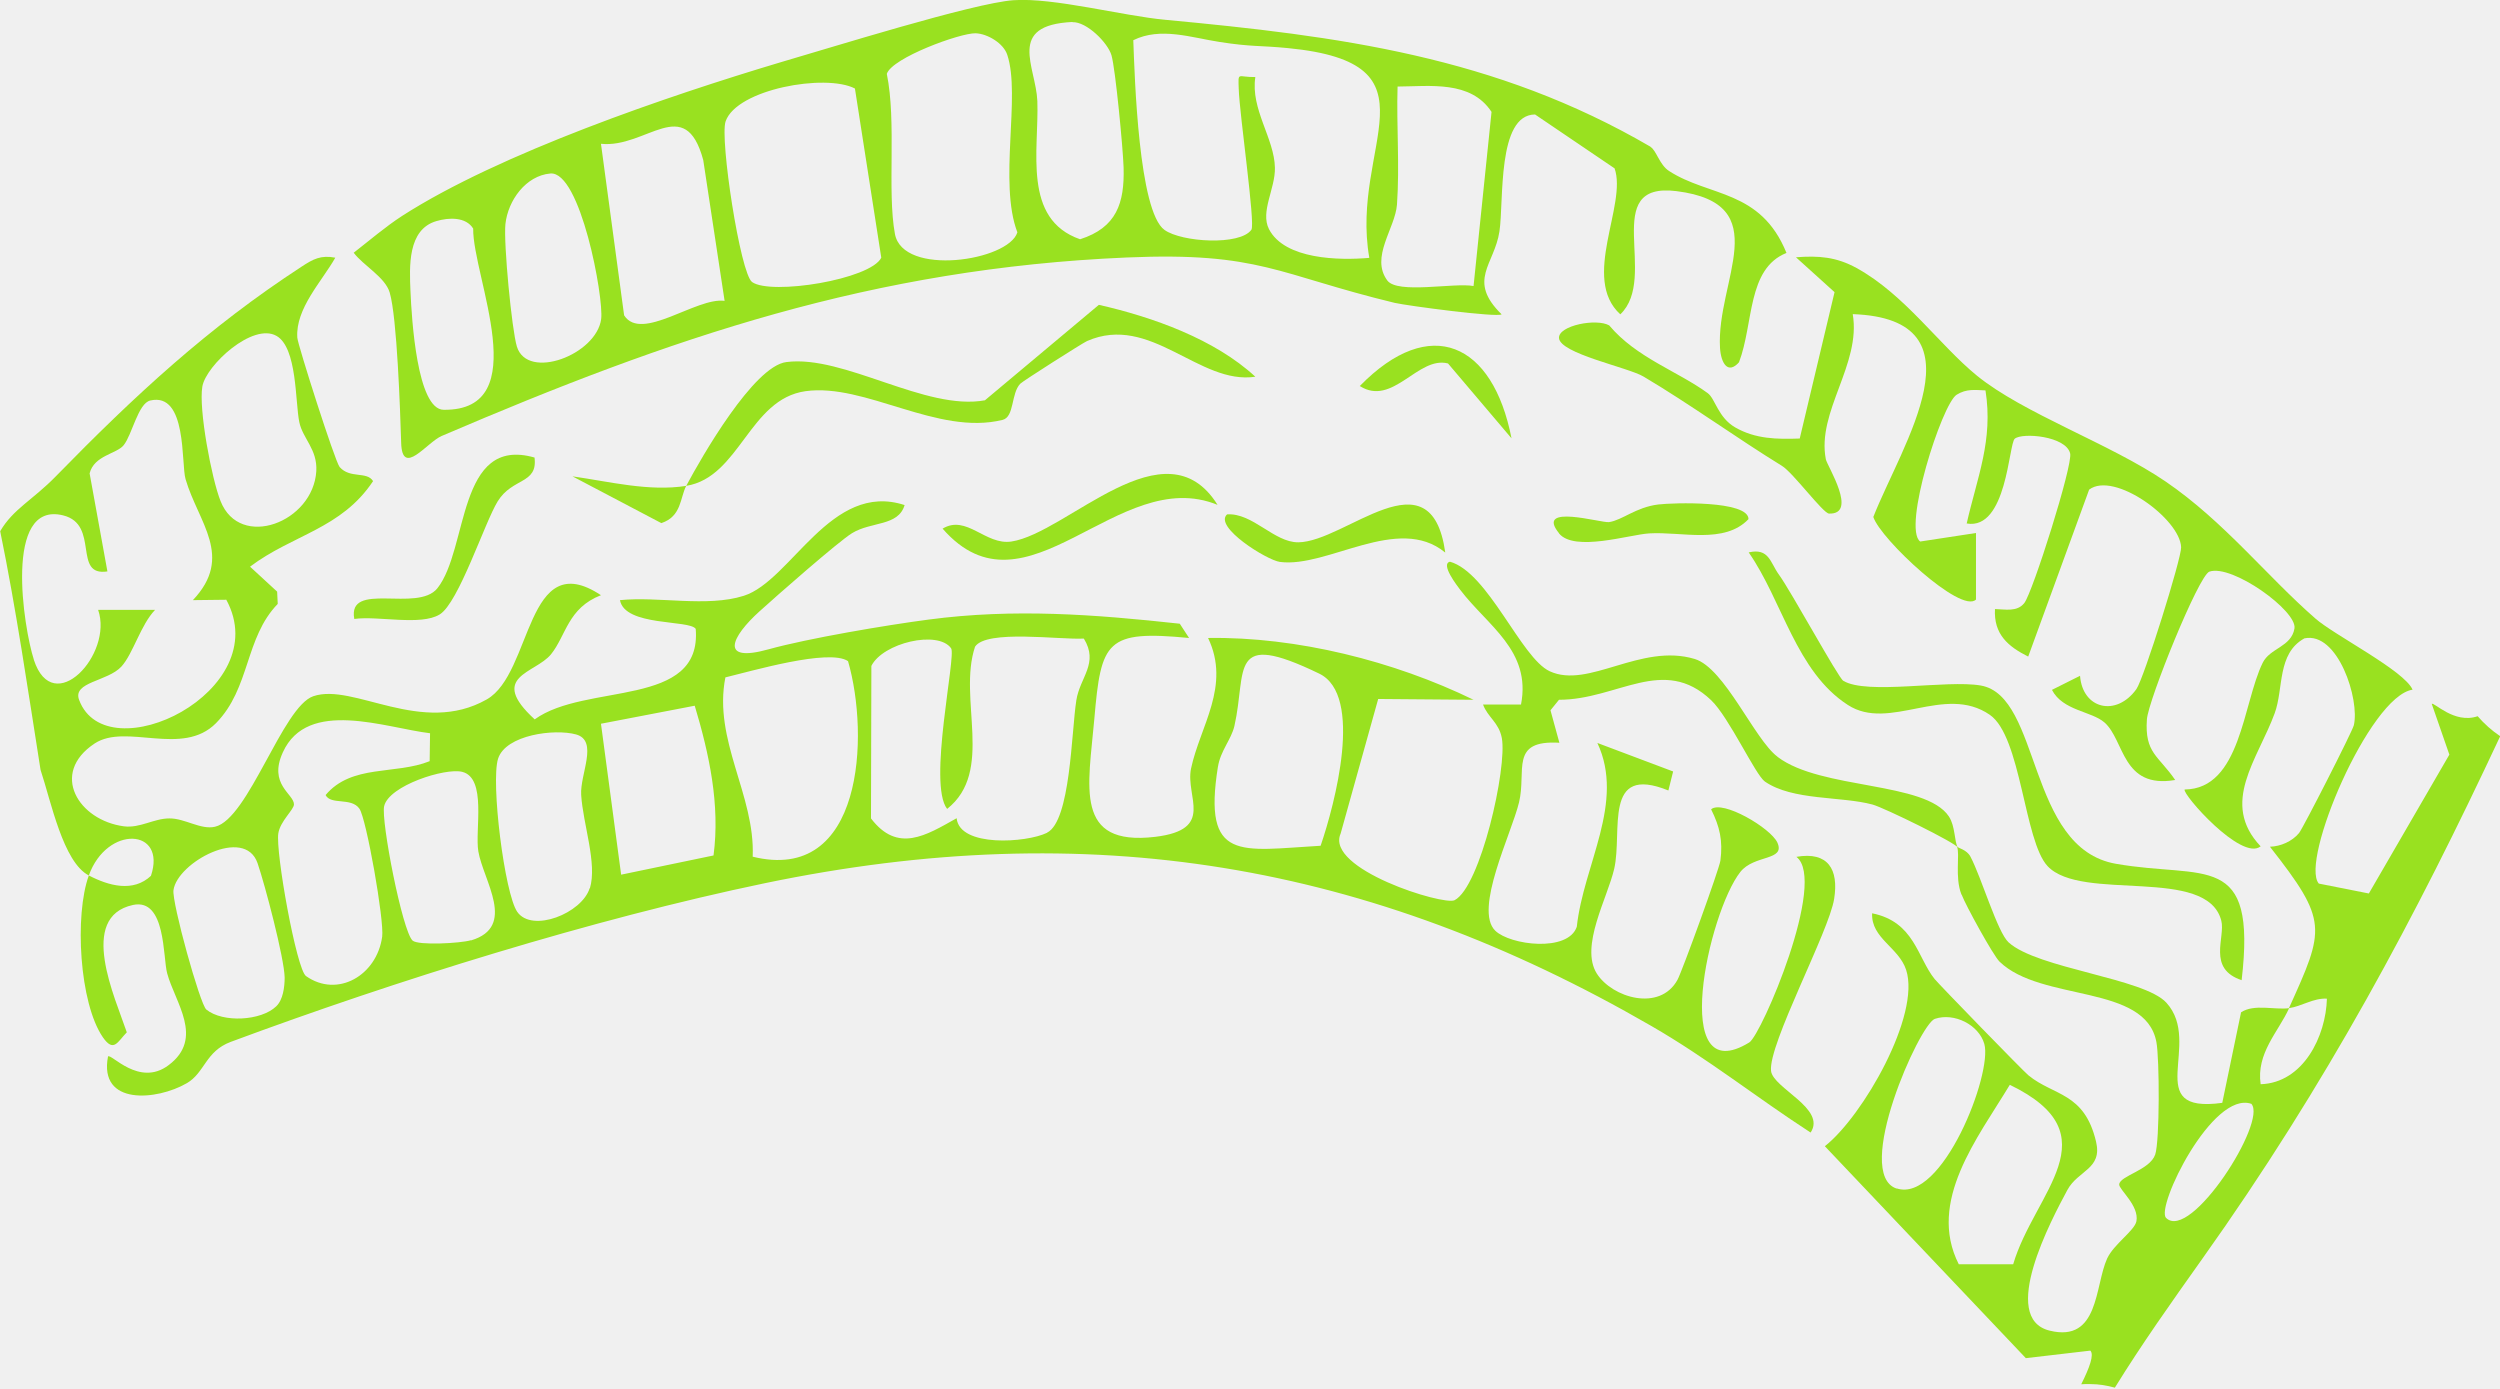
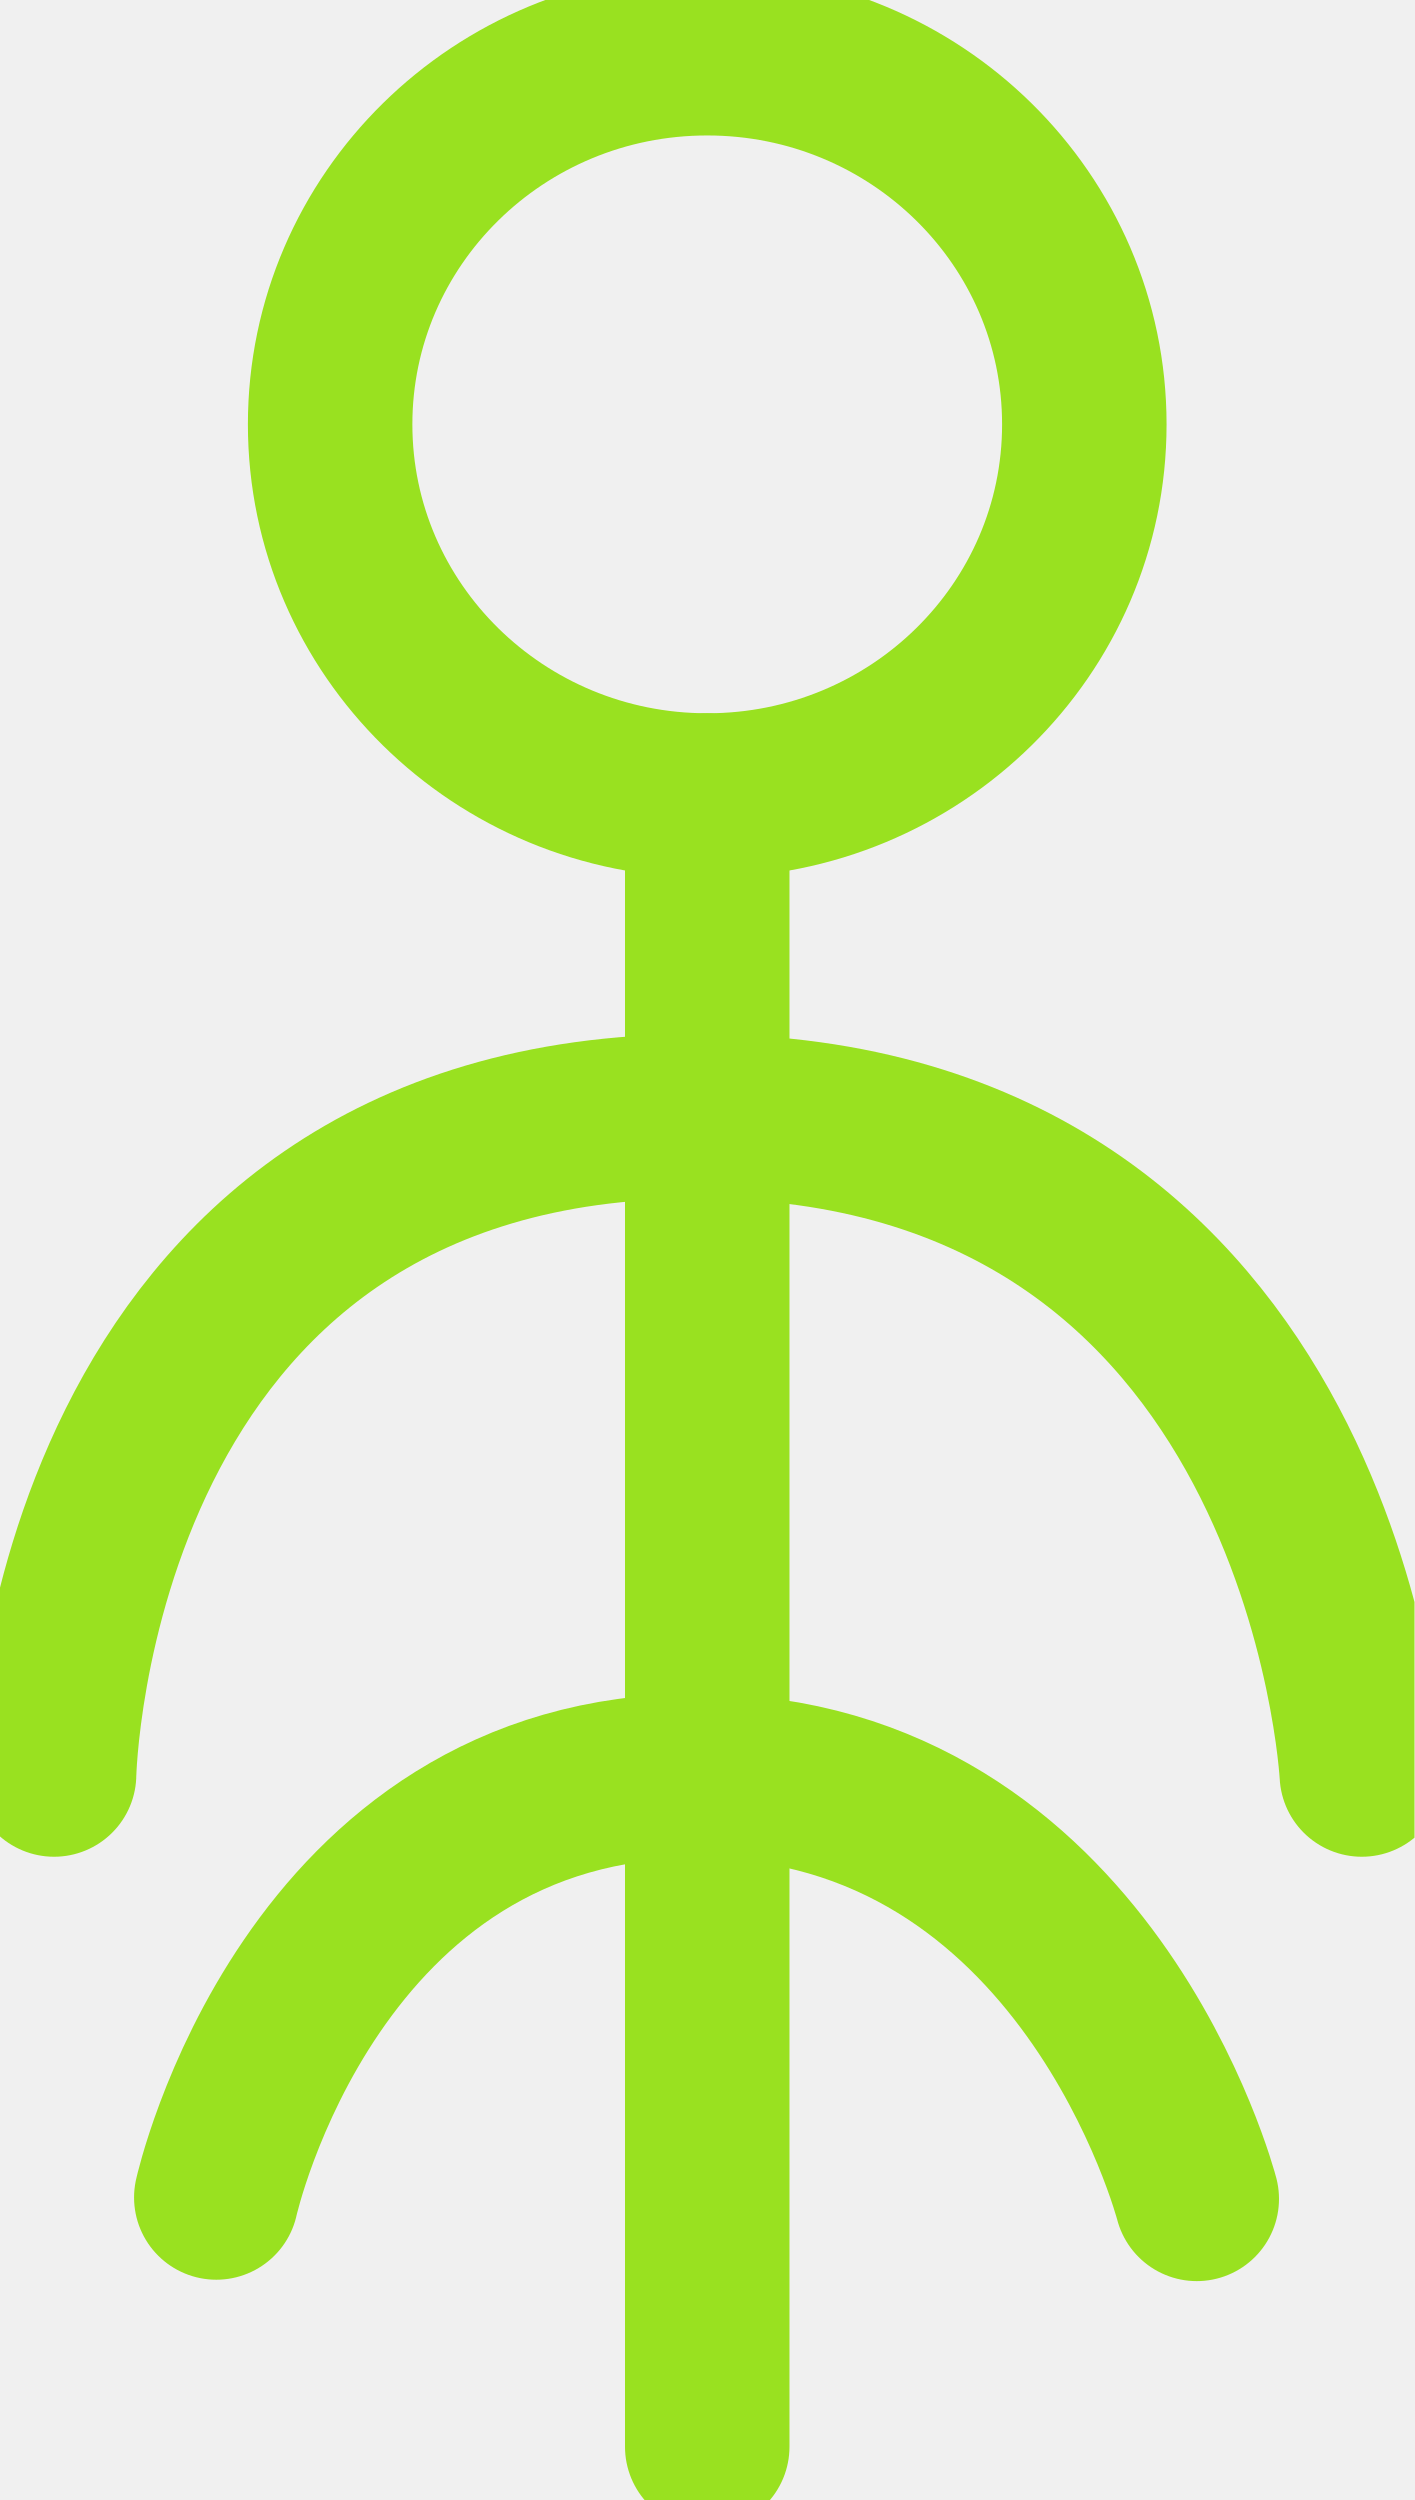
- <svg xmlns="http://www.w3.org/2000/svg" width="670" height="372" viewBox="0 0 670 372" fill="none">
-   <g clip-path="url(#clip0_8_81)">
-     <path d="M525.747 239.825C526.808 242.639 534.177 256.068 535.873 257.714C547.059 268.596 574.998 263.606 577.914 279.265C578.762 283.724 578.815 305.806 577.596 309.416C576.164 313.61 568.106 315.096 567.947 317.431C567.841 318.758 573.355 323.111 572.559 327.305C572.029 329.853 566.516 333.409 564.713 337.284C561.373 344.61 562.593 359.897 549.286 356.606C535.714 353.262 549.763 326.88 554.057 318.918C556.92 313.61 563.494 313.344 561.744 305.966C558.617 292.695 550.399 293.757 543.613 288.183C542.182 287.015 519.651 263.818 518.484 262.385C513.819 256.599 513.077 247.044 501.732 244.762C501.414 251.45 508.889 253.892 510.85 259.943C514.773 272.046 499.293 299.118 489.061 307.187L542.924 363.985L560.207 361.967C561.267 363.029 560.048 366.426 557.768 370.991C558.563 370.938 559.412 370.885 560.26 370.938C562.487 370.938 564.66 371.31 566.781 371.894C573.991 360.216 581.943 349.015 590.266 337.284C623.454 290.678 647.522 245.505 670.053 197.306C667.827 195.82 665.759 193.962 664.01 191.945C657.754 194.122 652.241 188.017 651.71 188.654L656.429 202.243L634.852 239.454L621.439 236.8C616.297 230.801 635.011 186.584 646.568 184.832C644.394 179.736 625.521 170.181 620.538 165.776C607.496 154.416 596.045 139.712 580.3 128.99C565.508 118.904 542.288 110.836 529.777 100.644C519.757 92.469 510.479 78.933 497.544 71.82C492.136 68.847 487.365 68.476 481.321 68.954L491.659 78.296L482.328 117.524C476.232 117.736 470.506 117.683 465.046 114.551C460.433 111.897 459.691 106.854 457.677 105.368C449.512 99.423 438.538 95.866 431.275 87.214C427.882 85.25 417.703 87.214 417.809 90.558C417.968 94.752 436.365 98.467 440.447 100.909C452.64 108.128 465.47 117.418 477.557 124.849C480.579 126.707 488.584 137.589 490.175 137.642C498.021 137.907 489.697 124.902 489.326 123.098C486.835 110.305 498.816 97.671 496.536 84.188C532.427 85.462 509.684 119.116 502.05 138.544C503.958 144.49 525.588 164.661 529.564 160.68V142.844L514.614 145.127C509.79 141.623 520.393 108.341 524.369 105.793C527.02 104.147 529.246 104.519 532.109 104.625C534.23 118.002 529.883 127.875 527.073 140.296C537.835 142.154 538.312 119.01 539.955 117.577C541.97 115.878 553.633 116.834 554.799 121.505C555.595 124.531 544.727 158.875 542.5 161.635C540.539 164.077 537.358 163.281 534.654 163.228C534.283 169.969 538.153 173.26 543.56 175.967L559.889 131.219C566.569 126.176 584.276 139.075 584.541 146.666C584.647 149.639 574.574 181.806 572.559 184.673C567.205 192.157 558.139 190.087 557.45 181.116L549.922 184.885C552.838 190.512 560.525 190.565 564.024 193.644C569.432 198.421 568.636 211.479 582.95 209.038C578.497 202.508 574.733 201.872 575.369 192.794C575.74 187.645 589.259 154.151 592.122 153.195C598.219 151.125 615.713 163.758 614.918 168.43C614.07 173.419 608.344 173.632 606.383 177.666C601.081 188.495 600.551 211.426 585.495 211.586C584.647 212.647 600.71 230.961 605.853 226.82C594.879 215.248 605.057 203.57 609.617 191.149C612.055 184.514 610.2 175.171 617.569 171.084C626.581 169.173 632.466 187.539 630.823 194.387C630.451 195.979 617.198 221.99 616.137 223.264C614.282 225.493 611.26 226.82 608.344 226.926C624.037 246.938 623.082 248.849 613.434 270.188C616.827 269.711 620.008 267.428 623.613 267.64C623.347 277.673 617.304 290.2 605.853 290.572C604.633 282.238 610.624 276.505 613.487 270.188C609.67 270.719 604.103 268.967 600.604 271.303L595.568 295.562C573.673 298.587 590.478 279.637 580.618 268.755C574.627 262.12 546.105 259.625 538.312 252.565C535.29 249.805 531.102 235.313 528.08 229.58C527.073 227.669 524.74 227.298 524.475 226.873C525.323 228.943 523.839 234.995 525.641 239.666L525.747 239.825ZM508.306 318.546C496.483 314.618 514.455 274.435 518.537 273.055C523.733 271.303 530.307 274.647 531.791 279.743C534.071 287.705 520.499 322.527 508.306 318.493V318.546ZM539.531 338.824H524.952C516.417 321.997 530.042 304.957 538.63 290.731C566.41 304.161 545.204 319.555 539.531 338.824ZM603.361 295.827C607.708 300.551 587.085 332.878 580.512 326.402C577.649 323.589 592.917 292.217 603.361 295.827Z" fill="#99E120" />
-     <path d="M476.337 202.774C470.188 198.156 462.183 178.993 454.177 176.604C439.704 172.252 425.708 184.726 415.318 179.895C407.63 176.339 398.883 153.461 388.598 150.541C385.947 151.125 390.56 157.017 391.302 158.026C398.618 167.687 410.44 174.322 407.63 188.813H397.452C398.724 192.264 401.693 193.591 402.488 197.784C403.972 205.746 396.762 237.702 389.817 241.258C386.902 242.745 355.093 232.925 359.281 223.423L369.354 187.327L394.907 187.539C373.542 177.135 347.459 170.606 323.761 170.978C329.911 183.824 321.588 194.652 319.202 205.959C317.611 213.603 325.776 222.308 309.606 224.272C287.711 226.873 291.687 210.895 293.278 192.688C295.08 171.721 296.459 168.854 318.672 170.978L316.18 167.156C293.331 164.661 271.754 163.015 248.904 166.041C237.559 167.527 216.512 171.084 206.015 174.003C192.55 177.772 196.049 170.606 203.524 163.865C208.03 159.777 224.571 145.233 228.335 142.897C233.53 139.712 240.74 141.092 242.437 135.36C222.662 128.883 212.059 155.637 199.336 159.671C189.475 162.803 176.486 159.777 166.148 160.839C167.474 167.952 184.757 166.041 186.453 168.536C188.202 189.875 156.977 182.868 143.299 192.794C130.682 181.223 143.405 180.532 147.646 175.383C151.728 170.341 152.152 162.962 161.059 159.512C140.86 146.135 142.769 180.426 130.469 187.433C113.028 197.36 94.737 182.921 83.975 186.584C75.758 189.344 66.587 219.495 57.627 221.565C53.81 222.467 49.516 219.282 45.381 219.336C41.246 219.336 37.535 221.99 33.24 221.459C21.047 219.866 13.254 207.286 25.341 199.27C33.771 193.697 48.88 202.933 57.892 193.803C67.117 184.407 65.579 170.978 74.433 161.848L74.274 158.556L67.011 151.868C78.409 143.269 91.451 141.782 99.986 128.937C98.29 126.229 93.836 128.353 91.026 125.168C89.807 123.788 79.787 92.363 79.681 90.505C79.151 82.702 86.255 75.43 89.86 69.06C85.99 68.317 83.922 69.431 80.848 71.449C55.825 87.745 36.209 105.899 14.95 127.663C8.801 133.979 3.499 136.421 0.053 142.366C4.347 163.334 7.475 184.832 10.868 206.33C13.678 214.77 16.912 231.067 23.804 234.623C28.681 221.034 44.745 221.937 40.45 234.729C35.679 239.188 29.211 237.437 23.804 234.623C19.934 245.293 21.259 268.808 27.568 277.991C30.484 282.185 31.491 279.212 33.983 276.664C30.855 267.375 20.782 245.77 35.626 242.532C44.48 240.621 43.631 256.546 44.798 260.846C46.918 268.702 54.817 278.257 45.169 285.476C37.27 291.421 29.741 282.185 28.946 283.14C26.401 296.411 42.094 294.925 50.046 290.306C54.923 287.493 55.029 281.76 61.868 279.212C105.871 262.863 159.097 246.248 205.008 236.693C291.793 218.645 366.65 231.067 442.567 274.966C457.835 283.777 470.506 293.969 485.244 303.524C489.538 297.101 475.171 291.633 474.641 287.015C473.846 279.902 490.227 249.539 491.553 240.887C492.825 232.978 489.909 228.147 481.427 229.633C489.803 236.003 472.043 277.407 468.809 279.372C447.285 292.589 457.835 244.55 466.424 233.668C470.135 228.996 478.564 230.748 476.337 225.812C474.535 221.883 461.599 214.293 458.578 216.894C460.91 221.565 461.758 225.334 461.069 230.642C460.751 232.925 450.837 260.262 449.565 262.598C444.794 271.25 432.017 267.375 427.935 260.899C423.376 253.627 430.798 240.675 432.6 232.871C434.933 222.786 429.472 204.685 447.126 211.851L448.399 206.755L428.094 199.111C435.569 215.089 424.383 231.704 422.581 248.372C420.248 255.272 404.715 253.308 400.738 249.433C394.907 243.806 405.086 223.423 407.1 215.036C409.168 206.543 404.45 198.262 417.915 199.058L415.53 190.353L417.809 187.539C433.502 187.539 445.801 175.49 458.578 187.645C463.349 192.157 470.453 207.711 472.998 209.462C480.473 214.611 493.355 213.337 501.838 215.62C504.965 216.469 524.21 225.918 524.687 227.139C523.733 225.546 524.051 221.459 522.301 218.805C515.992 209.356 488.107 211.692 476.444 202.88L476.337 202.774ZM54.234 103.563C55.242 97.883 67.753 86.365 74.115 90.027C79.681 93.212 79.098 107.757 80.212 113.118C81.113 117.524 85.089 120.39 84.771 126.229C83.975 139.978 64.307 147.462 59.112 134.298C56.726 128.353 53.174 109.562 54.234 103.563ZM9.066 176.764C6.362 168.43 0.848 134.139 16.912 138.12C26.826 140.562 19.351 154.575 28.787 153.142L24.016 126.866C25.235 122.036 31.226 121.664 33.134 119.329C35.414 116.515 37.005 108.075 40.291 107.332C50.205 105.05 48.509 124.265 49.728 128.406C53.121 140.031 62.77 149.161 51.69 160.839L60.649 160.733C73.956 185.257 28.575 207.286 21.206 187.592C19.351 182.709 28.893 182.656 32.551 178.622C35.679 175.171 37.694 167.474 41.564 163.44H26.296C30.431 175.277 14.261 192.741 9.066 176.817V176.764ZM74.009 269.711C69.98 273.586 59.748 274.169 55.295 270.56C53.598 269.18 46.017 241.789 46.494 238.551C47.501 231.173 65.579 221.3 69.025 231.332C70.987 237.012 76.182 256.758 76.288 261.961C76.288 264.508 75.864 267.959 74.009 269.711ZM102.425 251.026C100.993 261.43 90.443 267.534 82.014 261.589C79.469 259.837 73.797 228.306 74.592 223.317C75.122 220.026 78.78 217 78.78 215.567C78.78 212.753 71.835 210.258 75.811 201.606C82.438 187.062 103.273 195.077 115.254 196.51L115.148 203.995C105.924 207.711 94.26 204.738 87.262 213.072C88.641 215.832 94.154 213.603 96.328 216.735C98.183 219.389 103.008 246.62 102.425 251.079V251.026ZM126.228 251.981C123.312 252.83 112.126 253.414 110.589 252.087C107.832 249.645 102.054 219.813 102.955 216.044C104.227 210.524 119.389 205.693 123.896 206.861C130.522 208.56 127.236 222.467 128.19 228.147C129.515 236.003 138.581 248.372 126.228 252.034V251.981ZM158.037 238.02C155.97 244.762 142.61 250.07 138.634 244.39C135.241 239.56 131.477 209.568 133.491 203.305C135.559 196.935 148.6 195.236 154.379 196.829C160.476 198.527 155.386 207.498 155.757 213.072C156.235 220.822 160.105 231.438 158.09 238.074L158.037 238.02ZM191.224 229.262L166.466 234.411L161.059 193.962L186.188 189.132C190.058 202.031 193.027 215.673 191.224 229.262ZM201.721 229.58C202.41 213.125 191.065 198.368 194.405 181.541C201.297 179.895 222.238 173.738 227.274 177.188C233.053 197.147 231.356 236.959 201.668 229.58H201.721ZM280.554 223.211C275.094 225.865 257.175 227.139 256.379 219.282C248.162 223.901 240.581 228.731 233.424 219.336L233.53 178.462C236.605 172.305 251.343 168.801 254.895 173.738C256.326 175.755 248.586 210.152 253.835 216.788C266.558 206.702 256.645 187.327 261.31 173.313C264.385 168.642 284.053 171.508 290.468 171.137C294.55 177.772 289.408 181.488 288.453 187.699C287.128 196.139 286.916 220.026 280.607 223.157L280.554 223.211ZM326.412 205.481C327.101 201.181 329.964 198.209 330.812 194.599C334.258 179.471 328.957 168.642 353.555 180.532C365.537 186.318 357.691 215.673 353.926 226.661C332.456 227.882 322.277 231.226 326.412 205.428V205.481Z" fill="#99E120" />
-     <path d="M442.355 39.387C443.892 40.289 444.741 44.164 447.285 45.81C458.047 52.817 471.831 50.693 478.776 67.786C468.173 72.032 470.029 86.63 466.053 97.087C463.084 100.431 461.228 97.353 460.963 93.265C459.903 75.164 476.231 54.621 449.3 51.224C428.518 48.623 444.688 74.315 434.244 84.241C423.641 74.58 436.152 54.834 432.706 45.12L411.394 30.681C401.163 30.735 403.071 53.931 401.852 62C400.526 70.918 393.104 75.111 402.435 84.241C401.322 85.144 377.2 81.959 373.754 81.163C342.369 73.572 337.651 67.467 301.972 69.007C233.901 71.926 179.932 90.452 118.382 116.834C114.406 118.532 107.779 127.981 107.514 118.692C107.249 109.986 106.401 85.038 104.439 78.402C103.22 74.262 97.388 71.183 94.79 67.733C99.032 64.442 103.273 60.779 107.779 57.859C133.862 41.086 179.084 25.692 209.09 16.721C222.291 12.899 260.886 0.796 271.648 0.053C282.41 -0.69 300.806 4.247 312.31 5.308C358.645 9.661 400.685 15.022 442.355 39.334V39.387ZM287.393 5.892C269.633 6.741 277.638 17.836 278.009 27.072C278.487 40.236 273.927 58.709 289.461 64.123C299.268 60.991 301.389 54.409 301.124 44.907C300.965 39.758 298.95 18.579 297.89 14.863C296.936 11.466 291.21 5.786 287.446 5.945L287.393 5.892ZM261.469 8.918C257.334 8.812 239.044 15.5 237.665 19.8C240.316 32.699 237.718 51.171 239.839 62.69C241.959 74.209 270.269 69.962 272.655 62.265C267.566 48.942 273.609 25.692 269.951 14.704C268.944 11.572 264.597 9.024 261.469 8.918ZM366.968 69.06C361.72 39.015 387.008 16.986 345.232 12.899C337.651 12.156 335.371 12.58 326.889 11.253C319.255 10.086 311.038 7.166 303.722 10.776C304.093 20.649 305.153 56.692 312.098 61.628C316.71 64.919 332.296 65.875 335.371 61.575C336.485 60.036 332.19 30.788 331.978 23.781C331.819 19.003 331.66 20.755 336.432 20.649C335.106 29.248 341.521 37.051 341.68 44.961C341.786 50.587 337.704 56.745 340.09 61.416C344.331 69.591 358.963 69.803 366.915 69.113L366.968 69.06ZM229.13 23.728C221.284 19.64 197.427 23.887 194.458 32.539C192.868 37.104 198.381 73.306 201.562 75.589C206.652 79.199 233.318 74.899 236.181 69.06L229.13 23.781V23.728ZM394.907 76.704L399.731 29.991C394.165 21.498 383.191 23.144 374.549 23.197C374.231 33.707 375.132 44.324 374.39 54.834C373.913 61.204 367.18 68.901 371.792 75.164C374.549 78.88 389.658 75.695 394.907 76.651V76.704ZM161.059 38.538L167.262 84.507C171.874 91.779 186.665 79.57 194.193 80.632L188.468 42.89C183.59 24.842 173.199 39.812 161.059 38.538ZM147.487 46.5C140.913 47.084 136.142 53.719 135.453 60.036C134.923 65.026 137.149 88.382 138.528 92.894C141.39 102.077 159.84 95.07 161.112 85.515C161.854 79.729 155.545 45.757 147.487 46.5ZM117.004 59.24C109.158 61.469 109.741 71.555 110.006 78.031C110.324 85.356 111.755 109.774 118.912 109.827C143.511 110.092 126.652 74.156 126.811 61.257C124.85 58.072 120.238 58.284 117.004 59.24Z" fill="#99E120" />
-     <path d="M600.816 262.704C591.432 259.625 596.469 251.238 595.303 246.726C591.485 231.969 557.874 241.842 548.756 232.128C542.447 225.387 541.705 197.413 533.275 191.574C521.135 183.187 506.397 196.192 495.211 188.919C481.321 179.949 477.716 161.051 468.65 148.046C474.111 146.772 474.429 150.806 476.709 153.938C480.102 158.61 492.613 181.594 493.991 182.443C500.3 186.318 521.665 182.125 530.837 183.717C547.112 186.531 543.136 227.298 567.046 231.491C590.955 235.685 604.845 227.829 600.763 262.651L600.816 262.704Z" fill="#99E120" />
-     <path d="M183.908 130.211C188.096 122.354 201.986 98.149 210.734 97.034C226.161 95.017 248.056 110.199 263.96 107.279L294.497 81.694C308.97 84.985 325.511 90.877 336.432 100.962C321.375 103.245 308.334 83.923 291.316 91.407C290.203 91.885 274.192 102.077 273.45 102.82C270.905 105.421 271.913 111.738 268.679 112.534C251.237 116.834 231.887 102.608 215.876 104.837C200.767 106.961 198.275 127.875 183.908 130.211C182.265 133.289 182.689 138.438 177.228 140.19L153.425 127.663C163.18 129.043 173.995 131.803 183.908 130.211Z" fill="#99E120" />
-     <path d="M326.306 135.306C299.533 124.318 275.093 167.421 252.615 141.676C259.03 137.801 264.119 146.188 271.064 145.127C286.068 142.844 312.31 112.853 326.306 135.306Z" fill="#99E120" />
-     <path d="M143.246 122.567C144.2 129.786 137.361 127.928 133.385 134.351C129.886 140.031 122.941 161.529 117.852 164.661C112.762 167.793 101.311 164.979 94.949 165.882C93.041 155.584 111.914 164.289 117.216 157.654C125.592 147.144 122.464 116.675 143.246 122.62V122.567Z" fill="#99E120" />
-     <path d="M387.273 148.046C374.655 137.695 355.729 152.293 343.005 150.594C339.506 150.116 325.193 141.199 328.851 137.854C335.689 137.377 341.468 145.392 347.936 145.339C360.606 145.233 383.509 120.921 387.326 148.046H387.273Z" fill="#99E120" />
-     <path d="M417.809 142.897C411.288 134.829 429.26 140.243 431.222 139.925C434.827 139.394 438.379 135.943 444.423 135.2C448.346 134.723 468.597 134.086 468.597 139.128C462.13 145.923 450.678 142.419 441.984 142.95C436.682 143.269 421.944 147.993 417.809 142.95V142.897Z" fill="#99E120" />
-     <path d="M405.086 117.471L388.068 97.406C380.01 95.335 373.277 109.084 364.423 103.457C383.297 84.135 400.102 91.885 405.086 117.471Z" fill="#99E120" />
+ <svg xmlns="http://www.w3.org/2000/svg" width="86" height="152" viewBox="0 0 86 152" fill="none">
+   <g clip-path="url(#clip0_21_729)">
+     <path d="M43 48.367C55.662 48.367 65.927 38.264 65.927 25.802C65.927 13.339 55.662 3.236 43 3.236C30.337 3.236 20.072 13.339 20.072 25.802C20.072 38.264 30.337 48.367 43 48.367Z" stroke="#99E120" stroke-width="10" stroke-linecap="round" stroke-linejoin="round" />
+     <path d="M43 48.367V148.764" stroke="#99E120" stroke-width="10" stroke-linecap="round" stroke-linejoin="round" />
+     <path d="M13.151 133.607C13.151 133.607 18.861 107.89 42.481 107.975C66.101 108.06 72.763 133.692 72.763 133.692" stroke="#99E120" stroke-width="10" stroke-linecap="round" stroke-linejoin="round" />
+     <path d="M3.288 107.89C3.288 107.89 4.066 67.868 42.394 67.868C80.722 67.868 82.799 107.89 82.799 107.89" stroke="#99E120" stroke-width="10" stroke-linecap="round" stroke-linejoin="round" />
  </g>
  <defs>
-     <clipPath id="clip0_8_81">
-       <rect width="670" height="372" fill="white" />
+     <clipPath id="clip0_21_729">
+       <rect width="86" height="152" fill="white" />
    </clipPath>
  </defs>
</svg>
